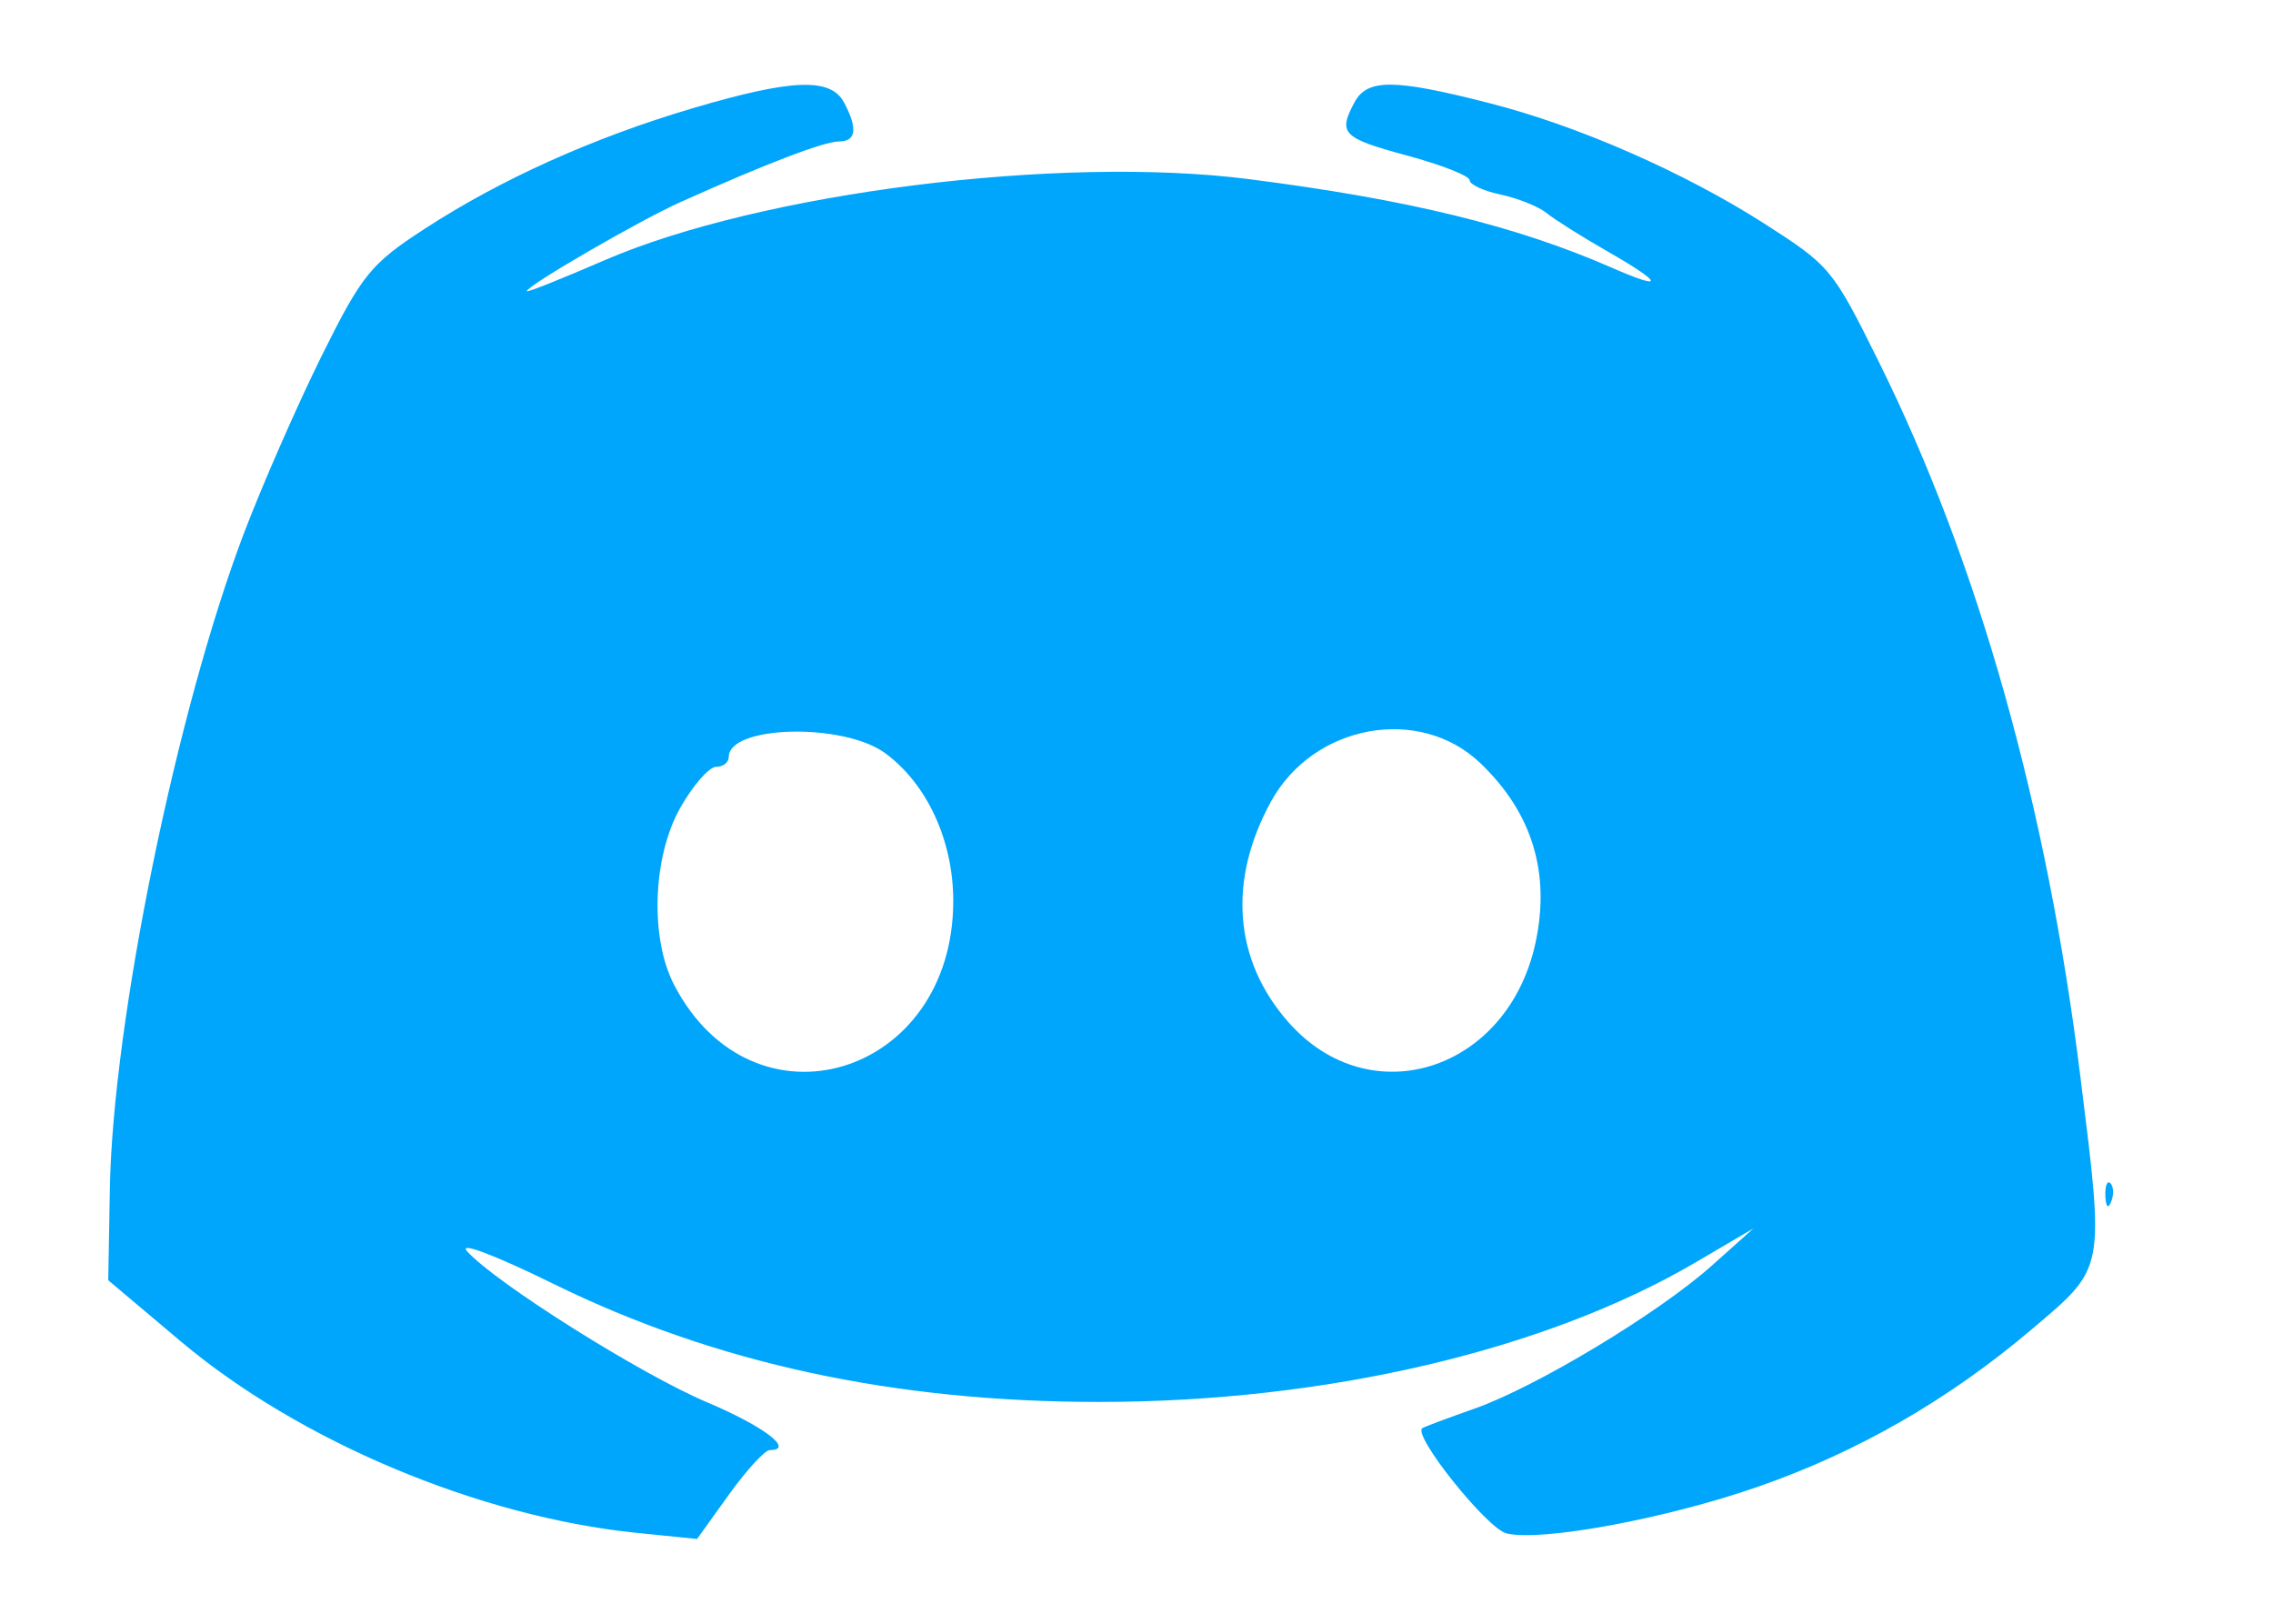
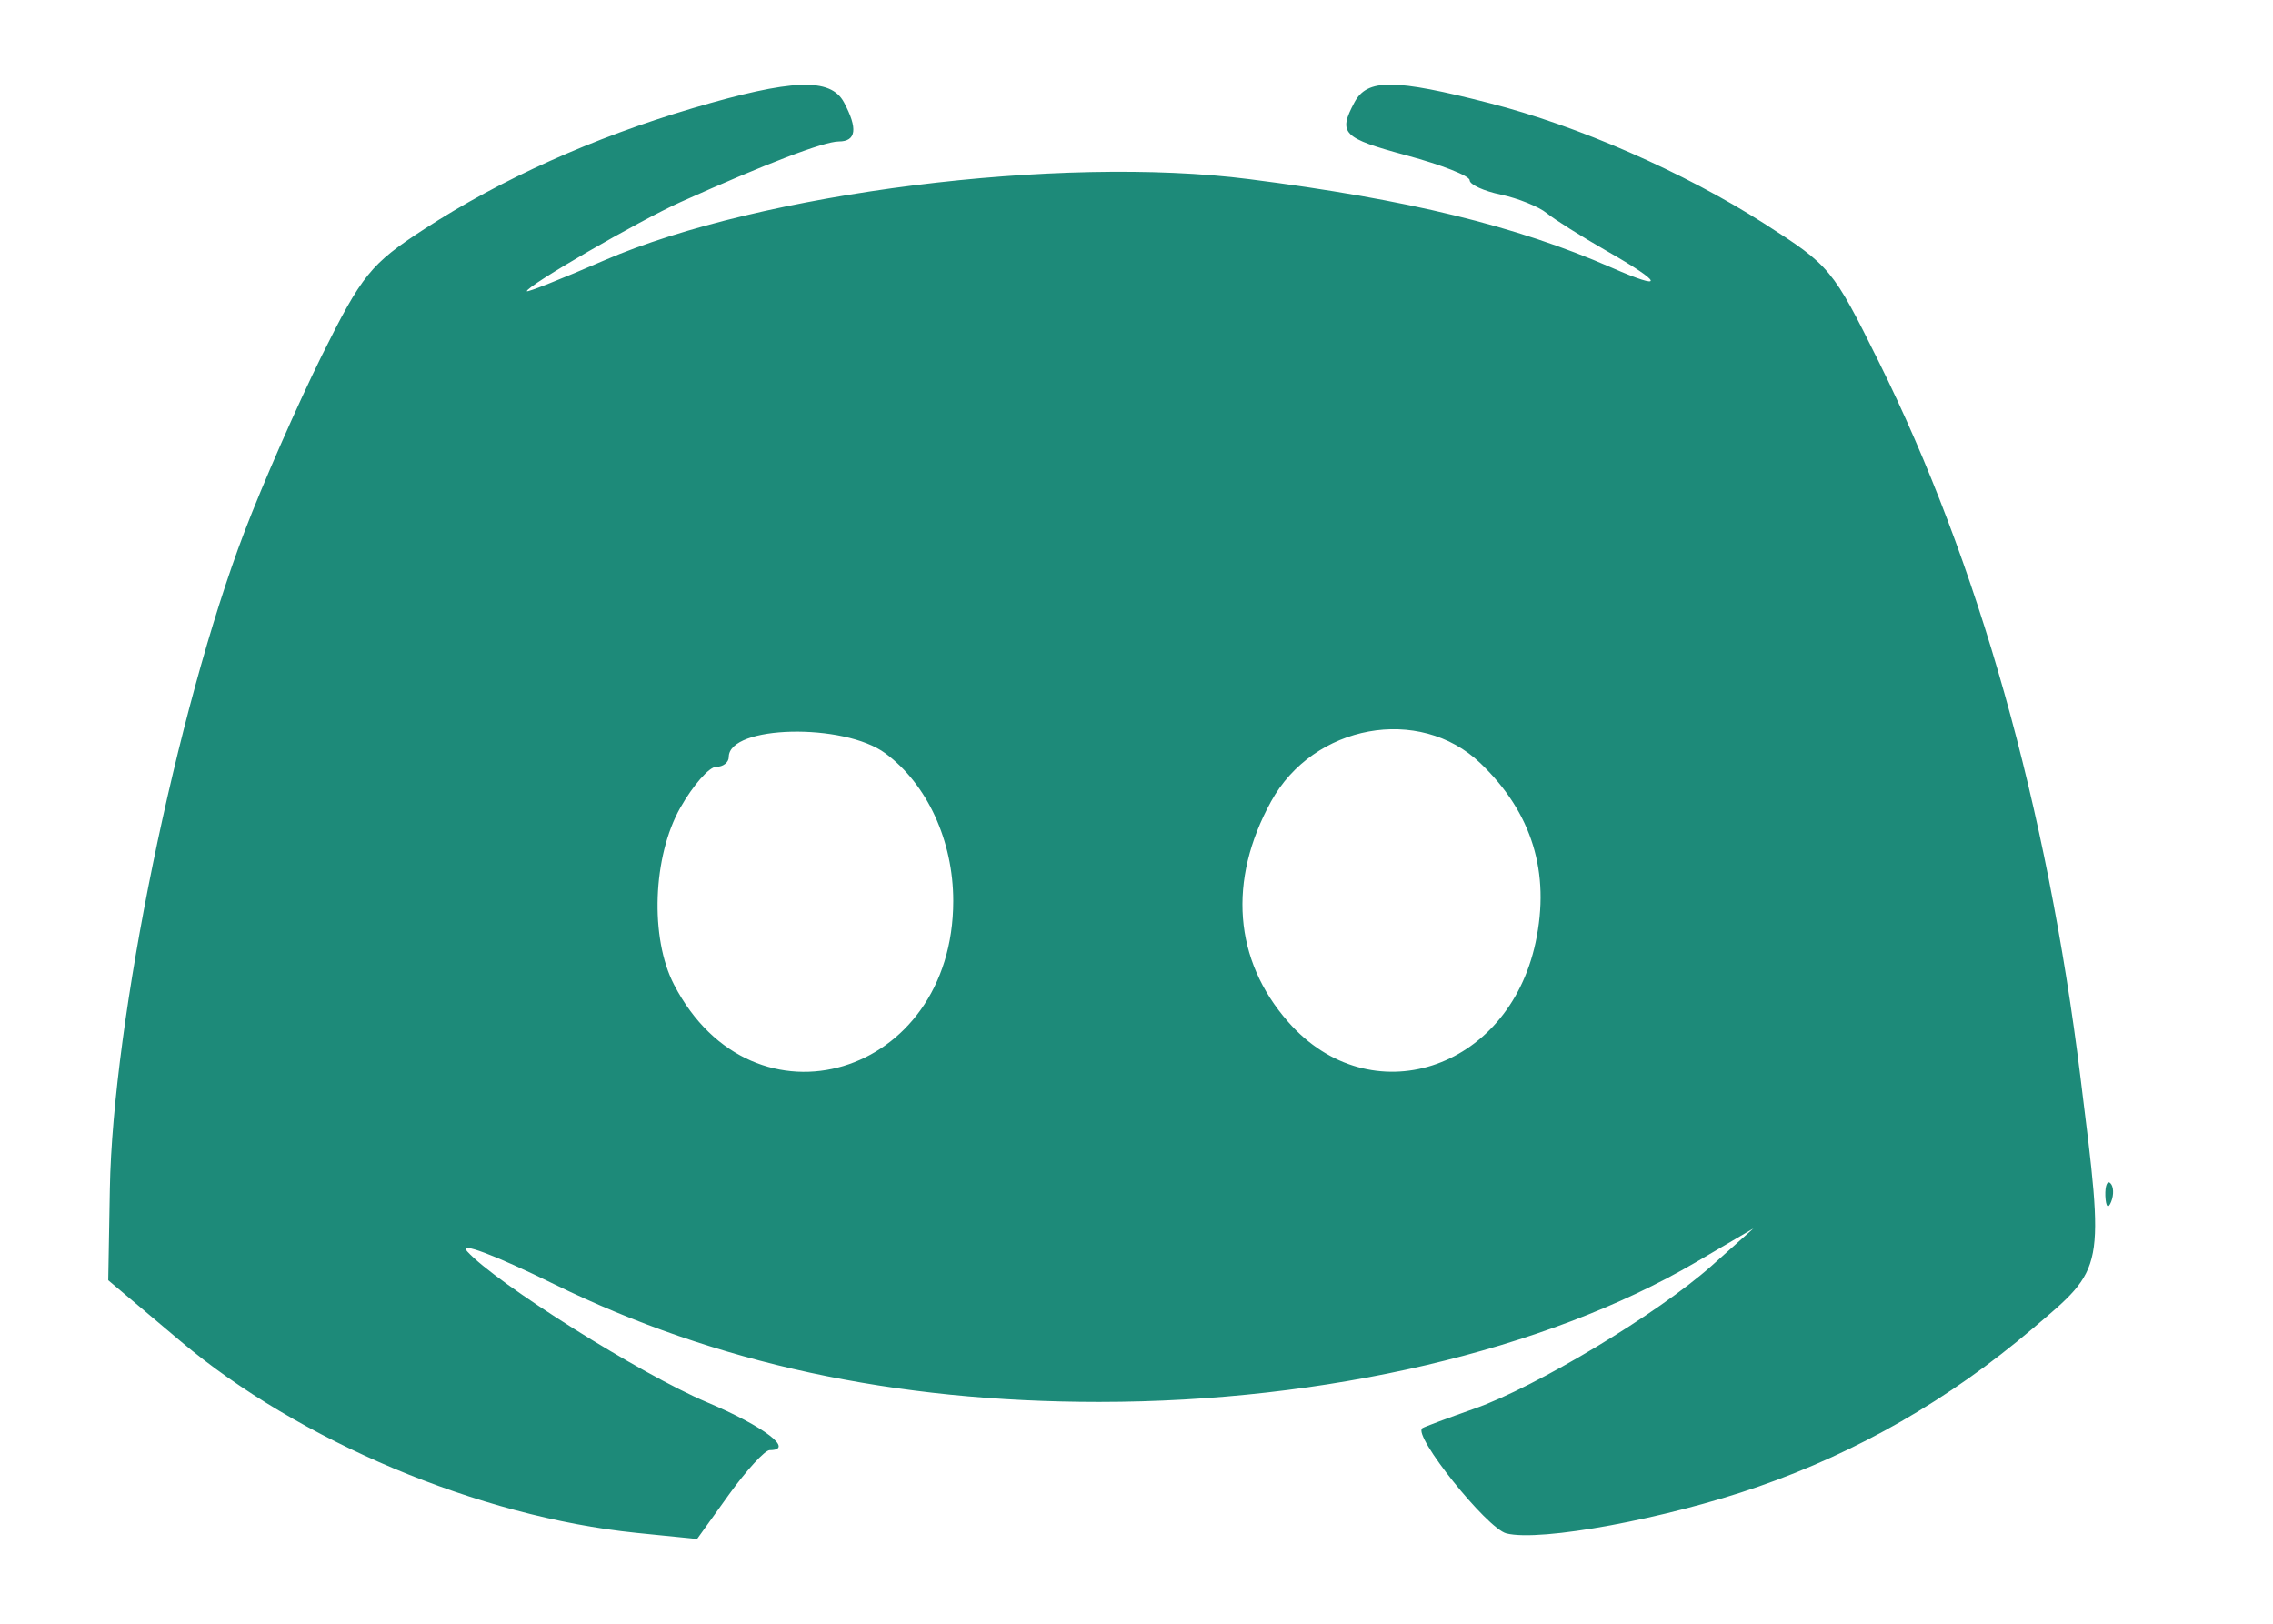
<svg xmlns="http://www.w3.org/2000/svg" width="21" height="15" viewBox="0 0 21 15" fill="none">
-   <path fill-rule="evenodd" clip-rule="evenodd" d="M6.399 1C5.48 1.272 4.627 1.656 3.923 2.114C3.424 2.438 3.345 2.537 2.972 3.287C2.749 3.738 2.427 4.471 2.257 4.917C1.633 6.553 1.042 9.438 1.015 10.981L1 11.827L1.667 12.389C2.763 13.313 4.424 14.011 5.878 14.16L6.44 14.217L6.735 13.806C6.897 13.581 7.067 13.396 7.111 13.396C7.347 13.396 7.058 13.176 6.532 12.954C5.921 12.696 4.585 11.856 4.316 11.56C4.23 11.465 4.568 11.592 5.117 11.862C6.608 12.594 8.26 12.951 10.156 12.951C12.246 12.951 14.277 12.476 15.667 11.661L16.2 11.348L15.814 11.693C15.319 12.134 14.193 12.812 13.622 13.013C13.378 13.099 13.161 13.18 13.141 13.193C13.046 13.255 13.736 14.118 13.917 14.165C14.231 14.245 15.395 14.03 16.243 13.734C17.166 13.413 18.008 12.928 18.776 12.276C19.452 11.703 19.444 11.746 19.222 9.959C18.912 7.449 18.277 5.196 17.358 3.342C16.931 2.481 16.91 2.456 16.298 2.064C15.556 1.59 14.578 1.161 13.761 0.953C12.88 0.727 12.632 0.726 12.514 0.945C12.36 1.233 12.401 1.275 13 1.437C13.318 1.523 13.578 1.625 13.578 1.665C13.578 1.705 13.708 1.765 13.867 1.798C14.025 1.832 14.216 1.909 14.289 1.968C14.362 2.028 14.612 2.185 14.844 2.318C15.368 2.617 15.39 2.692 14.889 2.472C14.006 2.086 13.012 1.843 11.54 1.655C9.793 1.431 7.026 1.78 5.583 2.405C5.189 2.576 4.867 2.704 4.867 2.69C4.867 2.64 5.901 2.04 6.289 1.866C7.075 1.513 7.613 1.307 7.75 1.307C7.911 1.307 7.927 1.188 7.797 0.945C7.673 0.715 7.316 0.729 6.399 1ZM8.18 6.959C8.567 7.245 8.807 7.767 8.807 8.323C8.807 9.95 6.957 10.505 6.227 9.096C6.003 8.664 6.03 7.913 6.285 7.462C6.403 7.254 6.552 7.084 6.616 7.084C6.681 7.084 6.733 7.043 6.733 6.993C6.733 6.699 7.796 6.675 8.18 6.959ZM13.677 7.05C14.155 7.507 14.325 8.061 14.187 8.707C13.932 9.894 12.658 10.303 11.901 9.44C11.399 8.869 11.342 8.134 11.743 7.404C12.134 6.691 13.114 6.511 13.677 7.05ZM19.451 11.047C19.456 11.151 19.477 11.172 19.505 11.101C19.531 11.037 19.528 10.96 19.498 10.931C19.469 10.901 19.448 10.954 19.451 11.047Z" fill="#00A6FB" />
+   <path fill-rule="evenodd" clip-rule="evenodd" d="M6.399 1C5.48 1.272 4.627 1.656 3.923 2.114C3.424 2.438 3.345 2.537 2.972 3.287C2.749 3.738 2.427 4.471 2.257 4.917C1.633 6.553 1.042 9.438 1.015 10.981L1 11.827L1.667 12.389C2.763 13.313 4.424 14.011 5.878 14.16L6.44 14.217L6.735 13.806C6.897 13.581 7.067 13.396 7.111 13.396C7.347 13.396 7.058 13.176 6.532 12.954C5.921 12.696 4.585 11.856 4.316 11.56C4.23 11.465 4.568 11.592 5.117 11.862C6.608 12.594 8.26 12.951 10.156 12.951C12.246 12.951 14.277 12.476 15.667 11.661L16.2 11.348L15.814 11.693C15.319 12.134 14.193 12.812 13.622 13.013C13.378 13.099 13.161 13.18 13.141 13.193C13.046 13.255 13.736 14.118 13.917 14.165C14.231 14.245 15.395 14.03 16.243 13.734C17.166 13.413 18.008 12.928 18.776 12.276C19.452 11.703 19.444 11.746 19.222 9.959C18.912 7.449 18.277 5.196 17.358 3.342C16.931 2.481 16.91 2.456 16.298 2.064C15.556 1.59 14.578 1.161 13.761 0.953C12.88 0.727 12.632 0.726 12.514 0.945C12.36 1.233 12.401 1.275 13 1.437C13.318 1.523 13.578 1.625 13.578 1.665C13.578 1.705 13.708 1.765 13.867 1.798C14.025 1.832 14.216 1.909 14.289 1.968C14.362 2.028 14.612 2.185 14.844 2.318C15.368 2.617 15.39 2.692 14.889 2.472C14.006 2.086 13.012 1.843 11.54 1.655C9.793 1.431 7.026 1.78 5.583 2.405C5.189 2.576 4.867 2.704 4.867 2.69C4.867 2.64 5.901 2.04 6.289 1.866C7.075 1.513 7.613 1.307 7.75 1.307C7.911 1.307 7.927 1.188 7.797 0.945C7.673 0.715 7.316 0.729 6.399 1ZM8.18 6.959C8.567 7.245 8.807 7.767 8.807 8.323C8.807 9.95 6.957 10.505 6.227 9.096C6.003 8.664 6.03 7.913 6.285 7.462C6.403 7.254 6.552 7.084 6.616 7.084C6.681 7.084 6.733 7.043 6.733 6.993C6.733 6.699 7.796 6.675 8.18 6.959ZM13.677 7.05C14.155 7.507 14.325 8.061 14.187 8.707C13.932 9.894 12.658 10.303 11.901 9.44C11.399 8.869 11.342 8.134 11.743 7.404C12.134 6.691 13.114 6.511 13.677 7.05ZM19.451 11.047C19.456 11.151 19.477 11.172 19.505 11.101C19.531 11.037 19.528 10.96 19.498 10.931C19.469 10.901 19.448 10.954 19.451 11.047Z" fill="#1D8A79" />
</svg>
